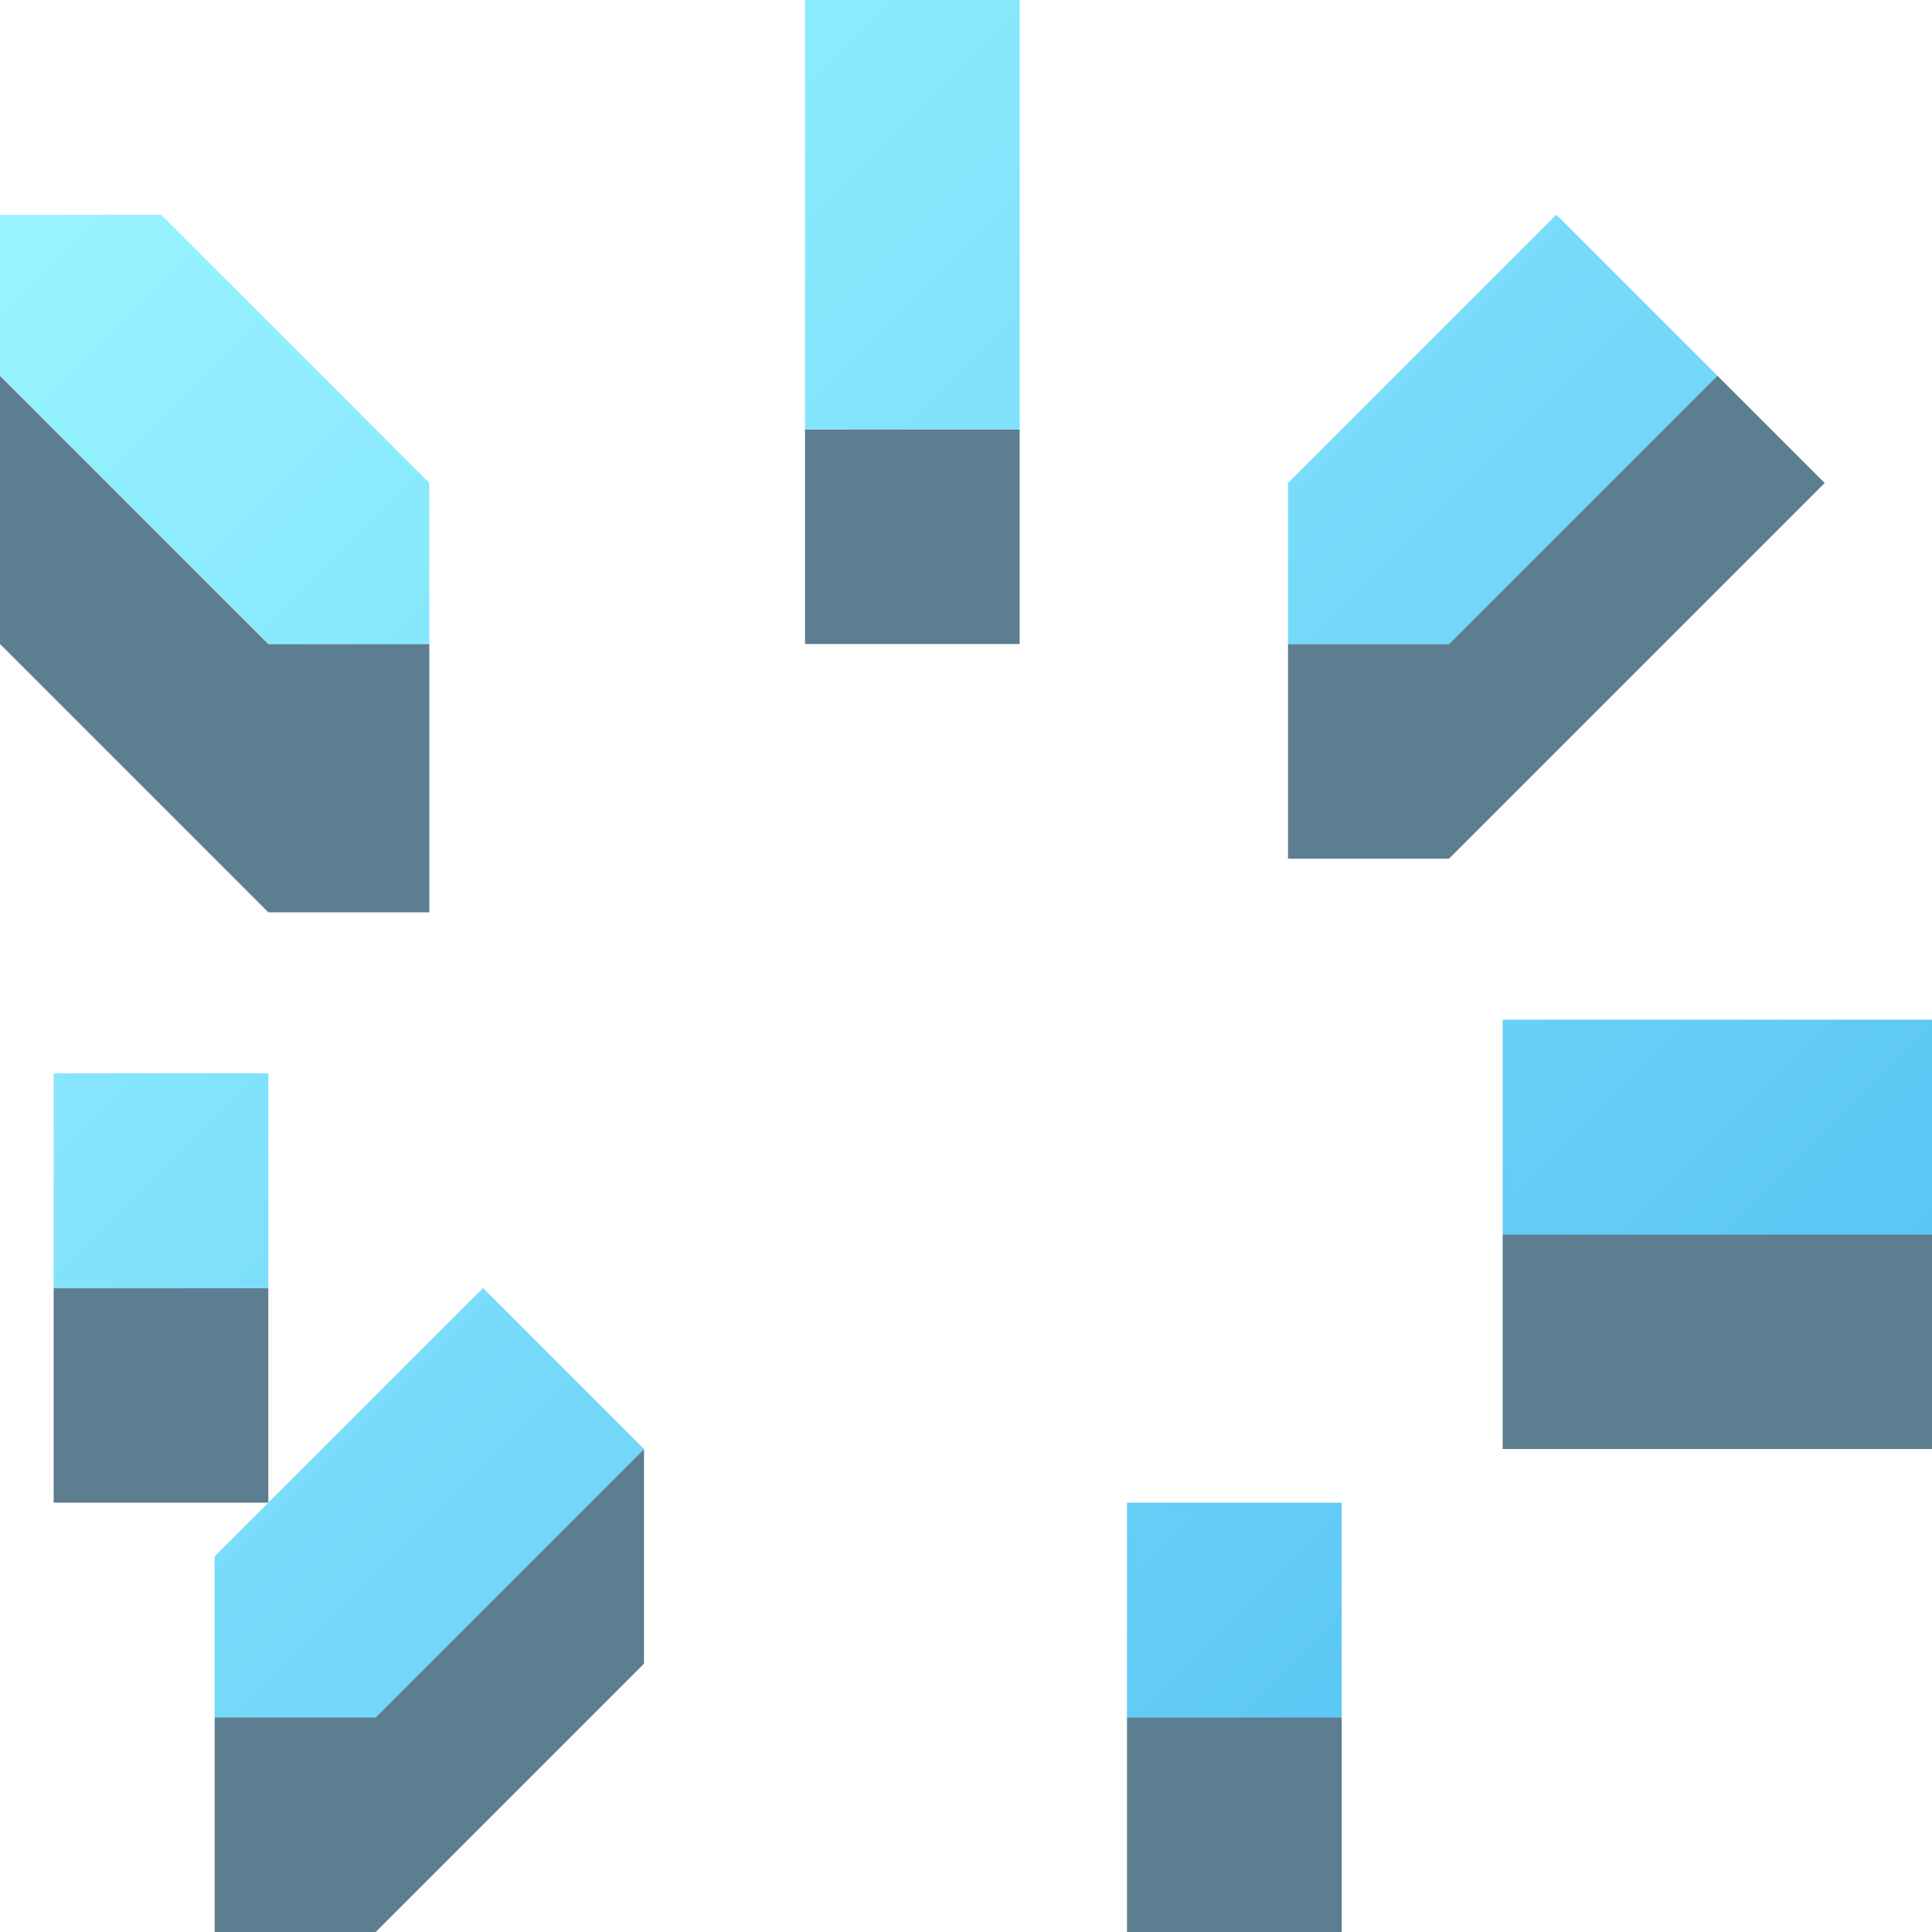
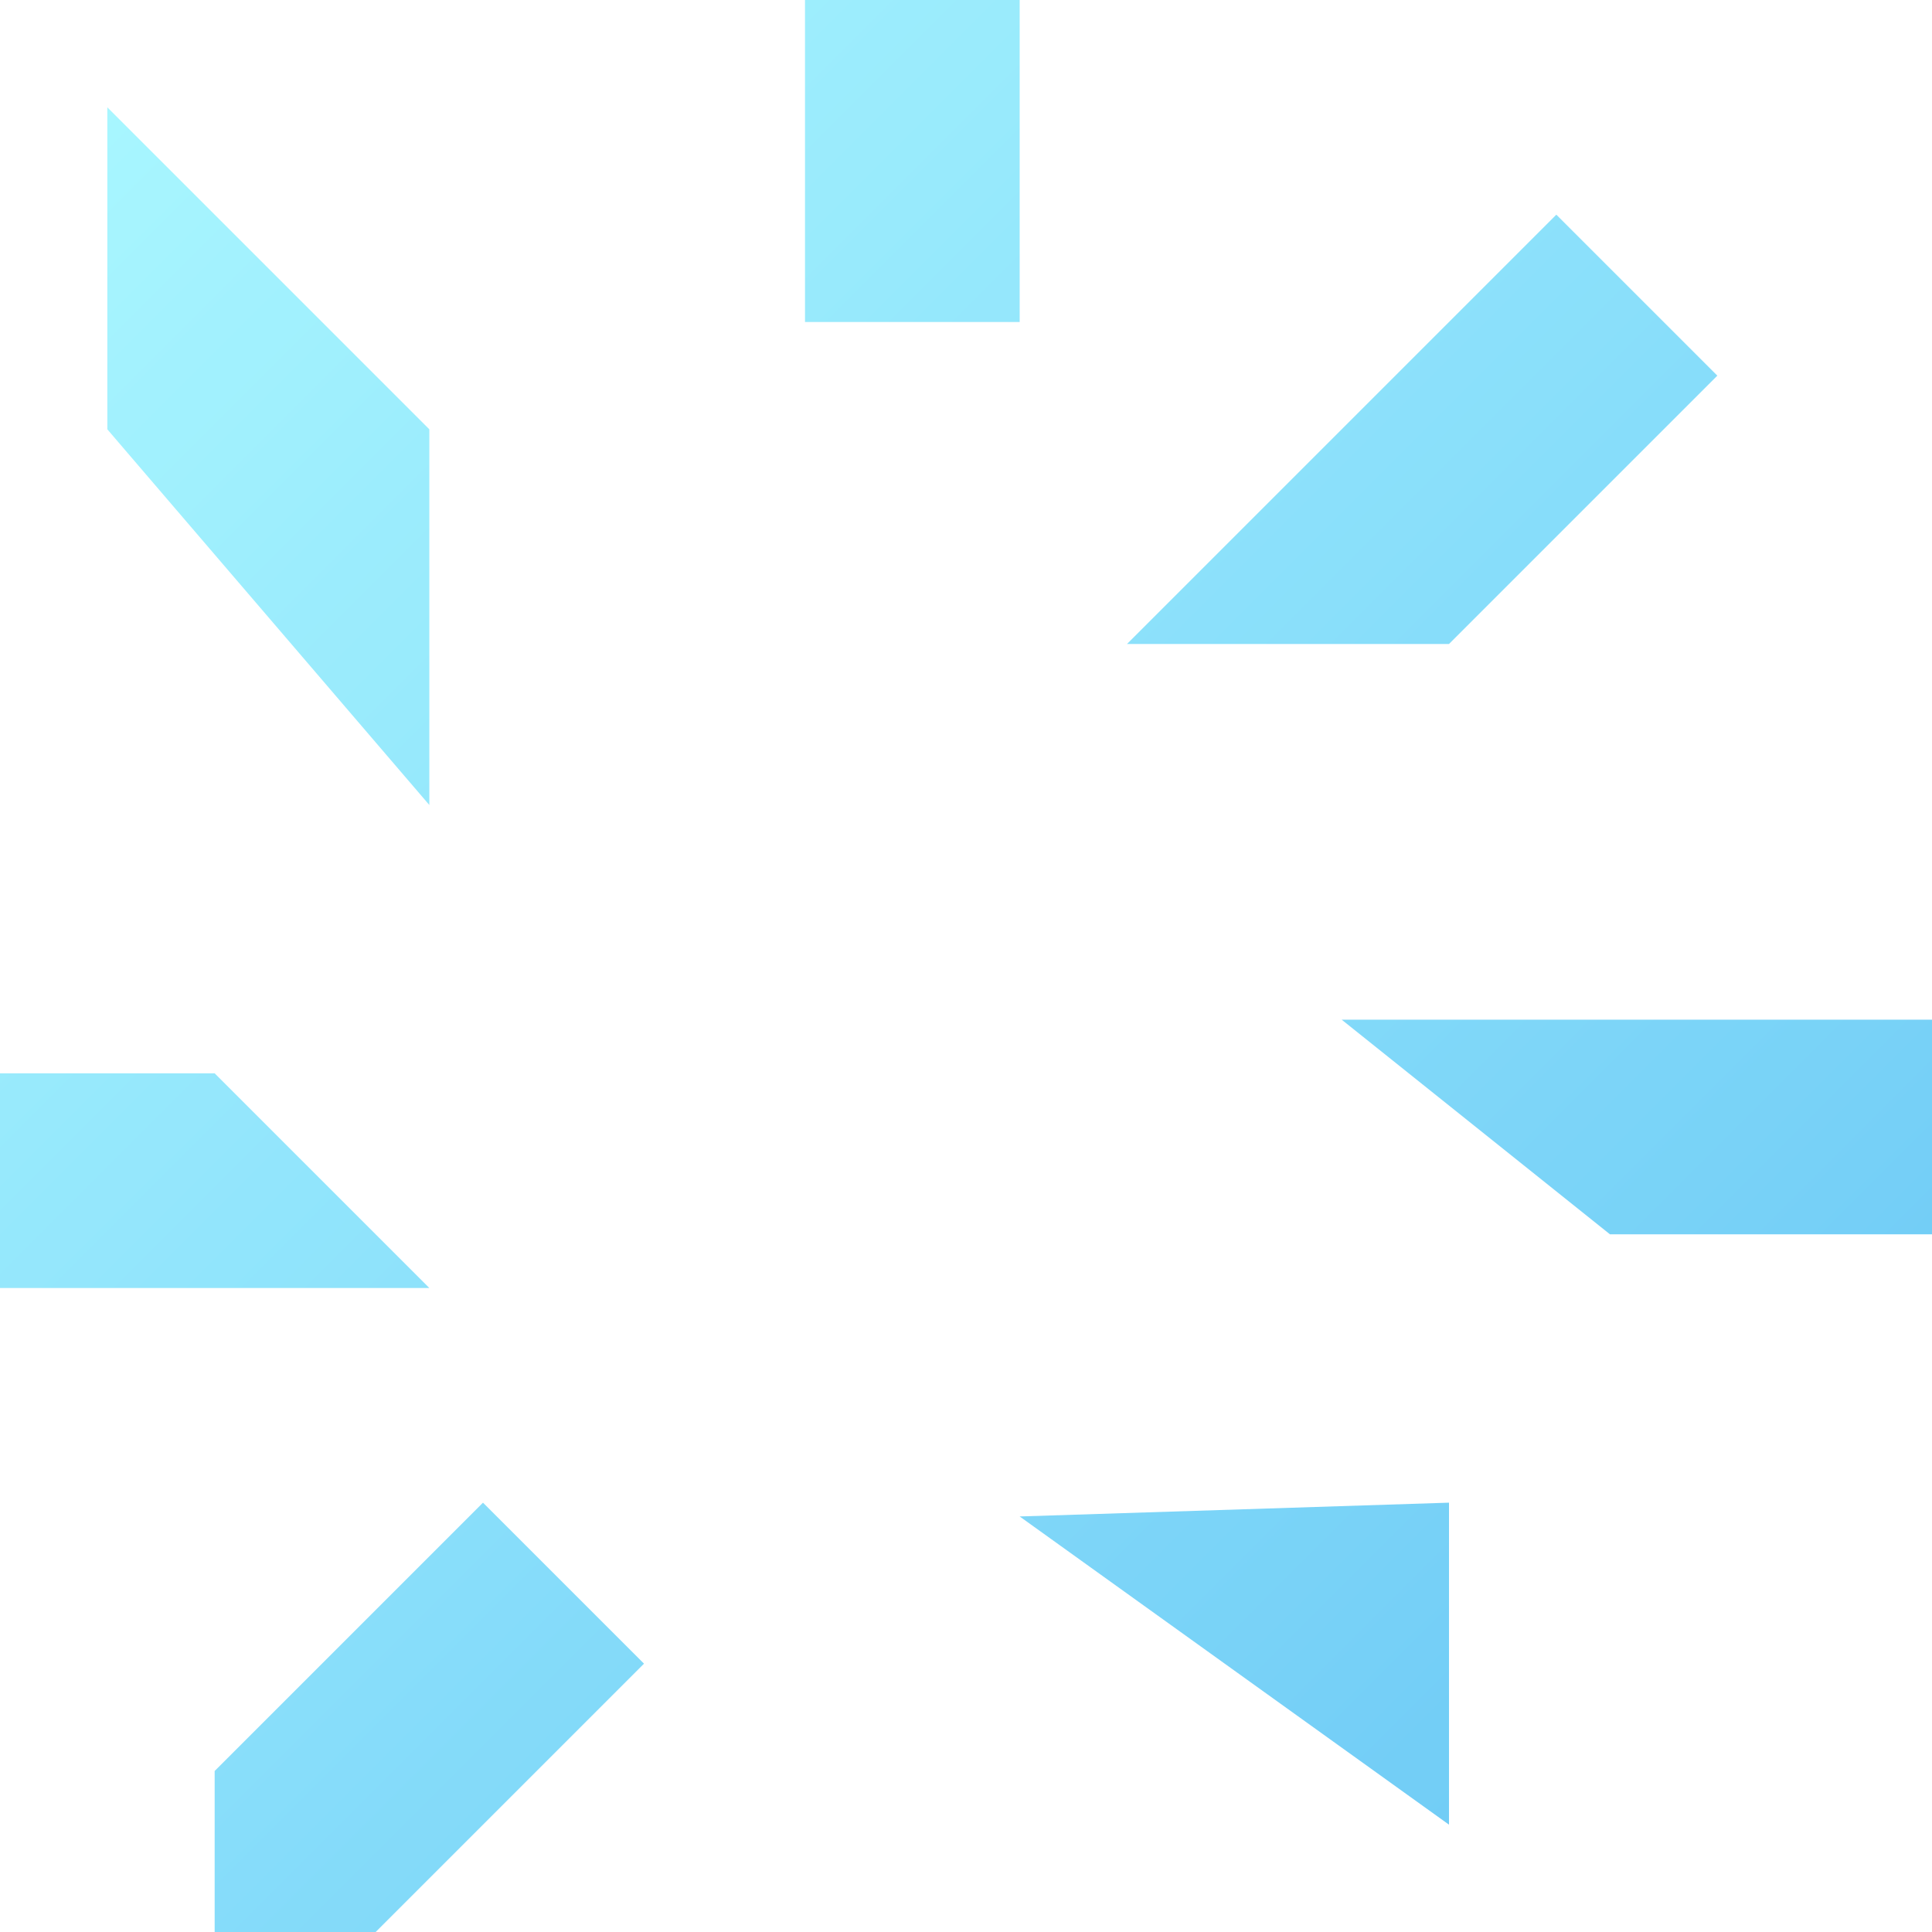
<svg xmlns="http://www.w3.org/2000/svg" xmlns:xlink="http://www.w3.org/1999/xlink" version="1.1" id="svg2" width="36" height="36" viewBox="0 0 36 36" xml:space="preserve">
  <defs id="defs6">
-     <linearGradient xlink:href="#linearGradient62393" id="linearGradient62395" x1="102" y1="73" x2="134" y2="105" gradientUnits="userSpaceOnUse" />
    <linearGradient id="linearGradient62393">
      <stop style="stop-color:#9af5ff;stop-opacity:1;" offset="0" id="stop62389" />
      <stop style="stop-color:#52bff4;stop-opacity:1" offset="1" id="stop62391" />
    </linearGradient>
+     <linearGradient xlink:href="#linearGradient62393" id="linearGradient1" gradientUnits="userSpaceOnUse" x1="102" y1="73" x2="134" y2="105" gradientTransform="translate(-100,-72)" />
  </defs>
-   <g id="g56931" style="display:inline" transform="translate(-100,-72)">
-     <path style="display:inline;fill:#184560;fill-opacity:0.696;stroke:none;stroke-width:1px;stroke-linecap:butt;stroke-linejoin:miter;stroke-opacity:1" d="m 100,79 v 5 l 5,5 h 3 v -5 h -3 z" id="path56941" />
-     <path style="display:inline;fill:#184560;fill-opacity:0.696;stroke:none;stroke-width:1px;stroke-linecap:butt;stroke-linejoin:miter;stroke-opacity:1" d="m 105,96 h -4 v 4 h 4 z" id="path56943" />
-     <path style="display:inline;fill:#184560;fill-opacity:0.696;stroke:none;stroke-width:1px;stroke-linecap:butt;stroke-linejoin:miter;stroke-opacity:1" d="m 112,99 -5,5 h -3 v 4 h 3 l 5,-5 z" id="path56945" />
-     <path style="display:inline;fill:#184560;fill-opacity:0.696;stroke:none;stroke-width:1px;stroke-linecap:butt;stroke-linejoin:miter;stroke-opacity:1" d="m 121,104 v 4 h 4 v -4 z" id="path56947" />
-     <path style="display:inline;fill:#184560;fill-opacity:0.696;stroke:none;stroke-width:1px;stroke-linecap:butt;stroke-linejoin:miter;stroke-opacity:1" d="m 128,95 h 8 v 4 h -8 z" id="path56949" />
-     <path style="display:inline;fill:#184560;fill-opacity:0.696;stroke:none;stroke-width:1px;stroke-linecap:butt;stroke-linejoin:miter;stroke-opacity:1" d="m 132,79 -5,5 h -3 v 4 h 3 l 7,-7 z" id="path56951" />
-     <path style="display:inline;fill:#184560;fill-opacity:0.696;stroke:none;stroke-width:1px;stroke-linecap:butt;stroke-linejoin:miter;stroke-opacity:1" d="m 115,80 h 4 v 4 h -4 z" id="path56953" />
-     <path id="path11843" style="display:inline;fill:url(#linearGradient62395);fill-opacity:1;stroke:none;stroke-width:1px;stroke-linecap:butt;stroke-linejoin:miter;stroke-opacity:1" d="m 125,100 h -4 v 4 h 4 z m 3,-9 v 4 h 8 v -4 z m -19,5 -5,5 v 3 h 3 l 5,-5 z m -4,-4 h -4 v 4 h 4 z m -5,-16 v 3 l 5,5 h 3 v -3 l -5,-5 z m 15,-4 v 8 h 4 v -8 z m 14,4 -5,5 v 3 h 3 l 5,-5 z" />
-   </g>
+   <path id="path11843-2" style="display:inline;opacity:0.85;fill:url(#linearGradient1);fill-opacity:1;stroke:none;stroke-width:1px;stroke-linecap:butt;stroke-linejoin:miter;stroke-opacity:1" d="M 27,28 19,28.257 27,34 Z m -2,-9 5,4 h 6 V 19 Z M 9,28 4,33 v 3 h 3 l 5,-5 z M 4,20 H 0 v 4 H 8 Z M 2,8 8,15 V 8 L 2,2 Z M 15,0 v 6 h 4 V 0 Z m 14,4 -8,8 h 6 l 5,-5 z" />
</svg>
